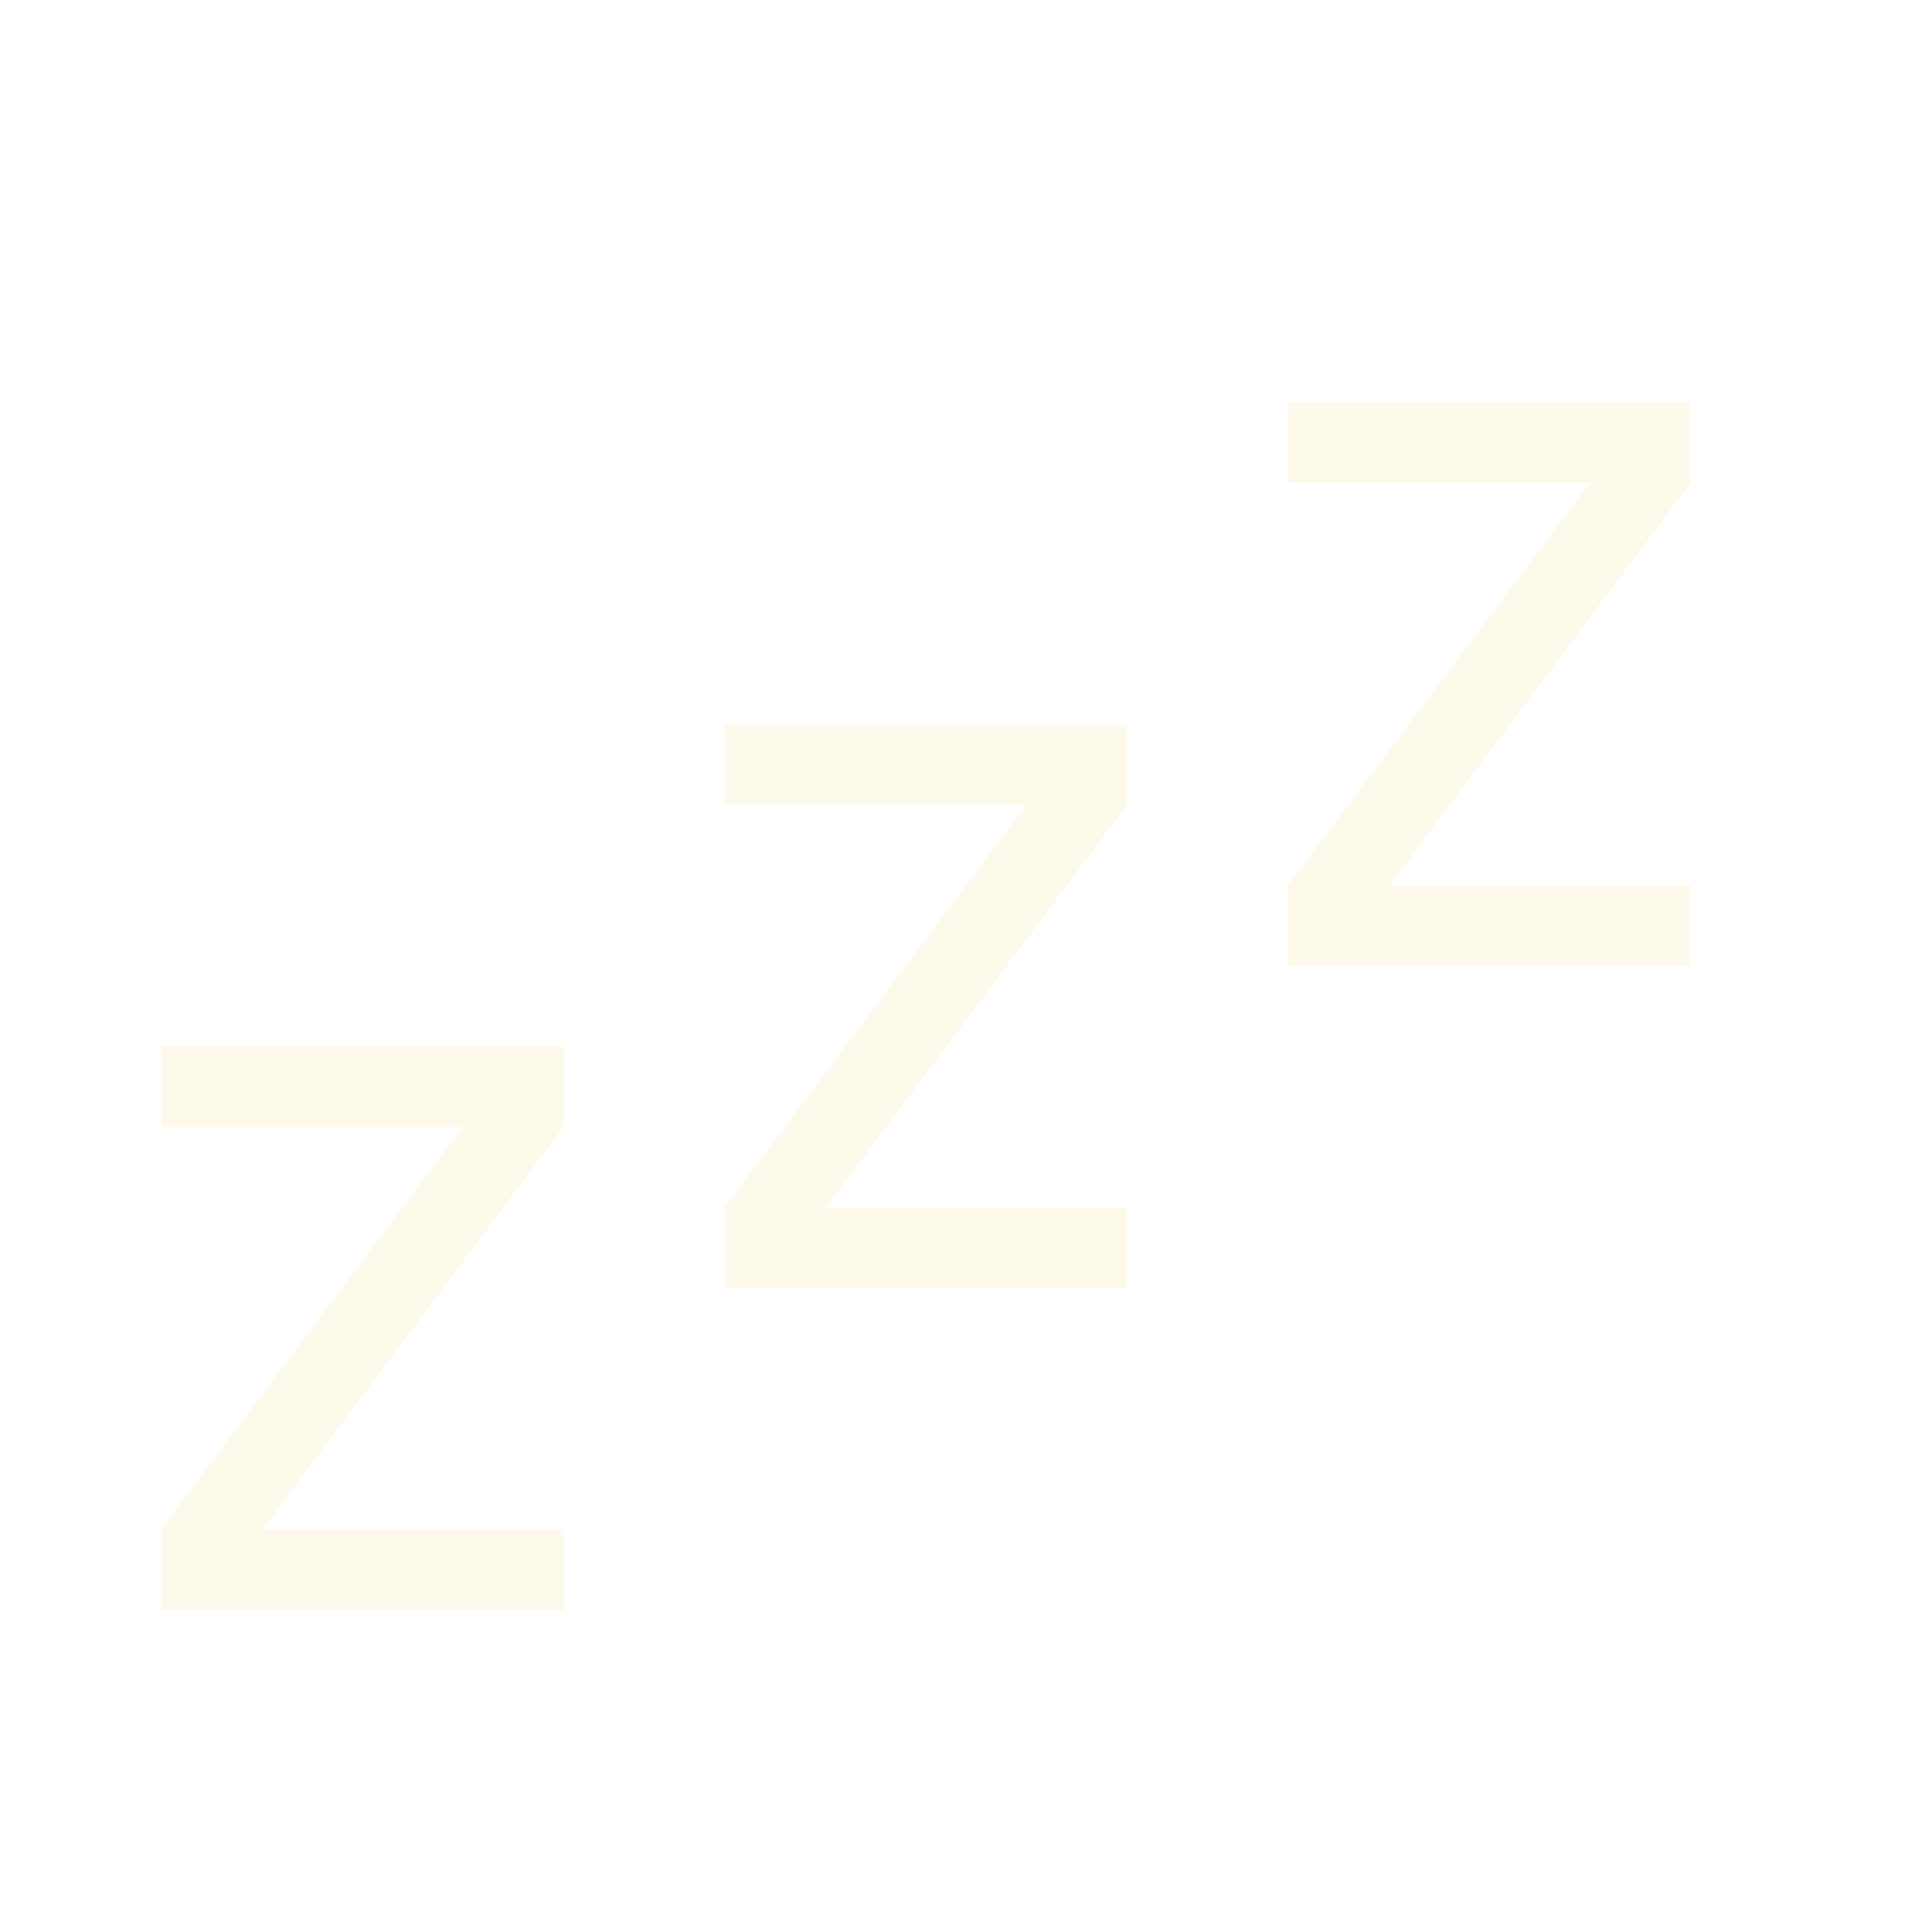
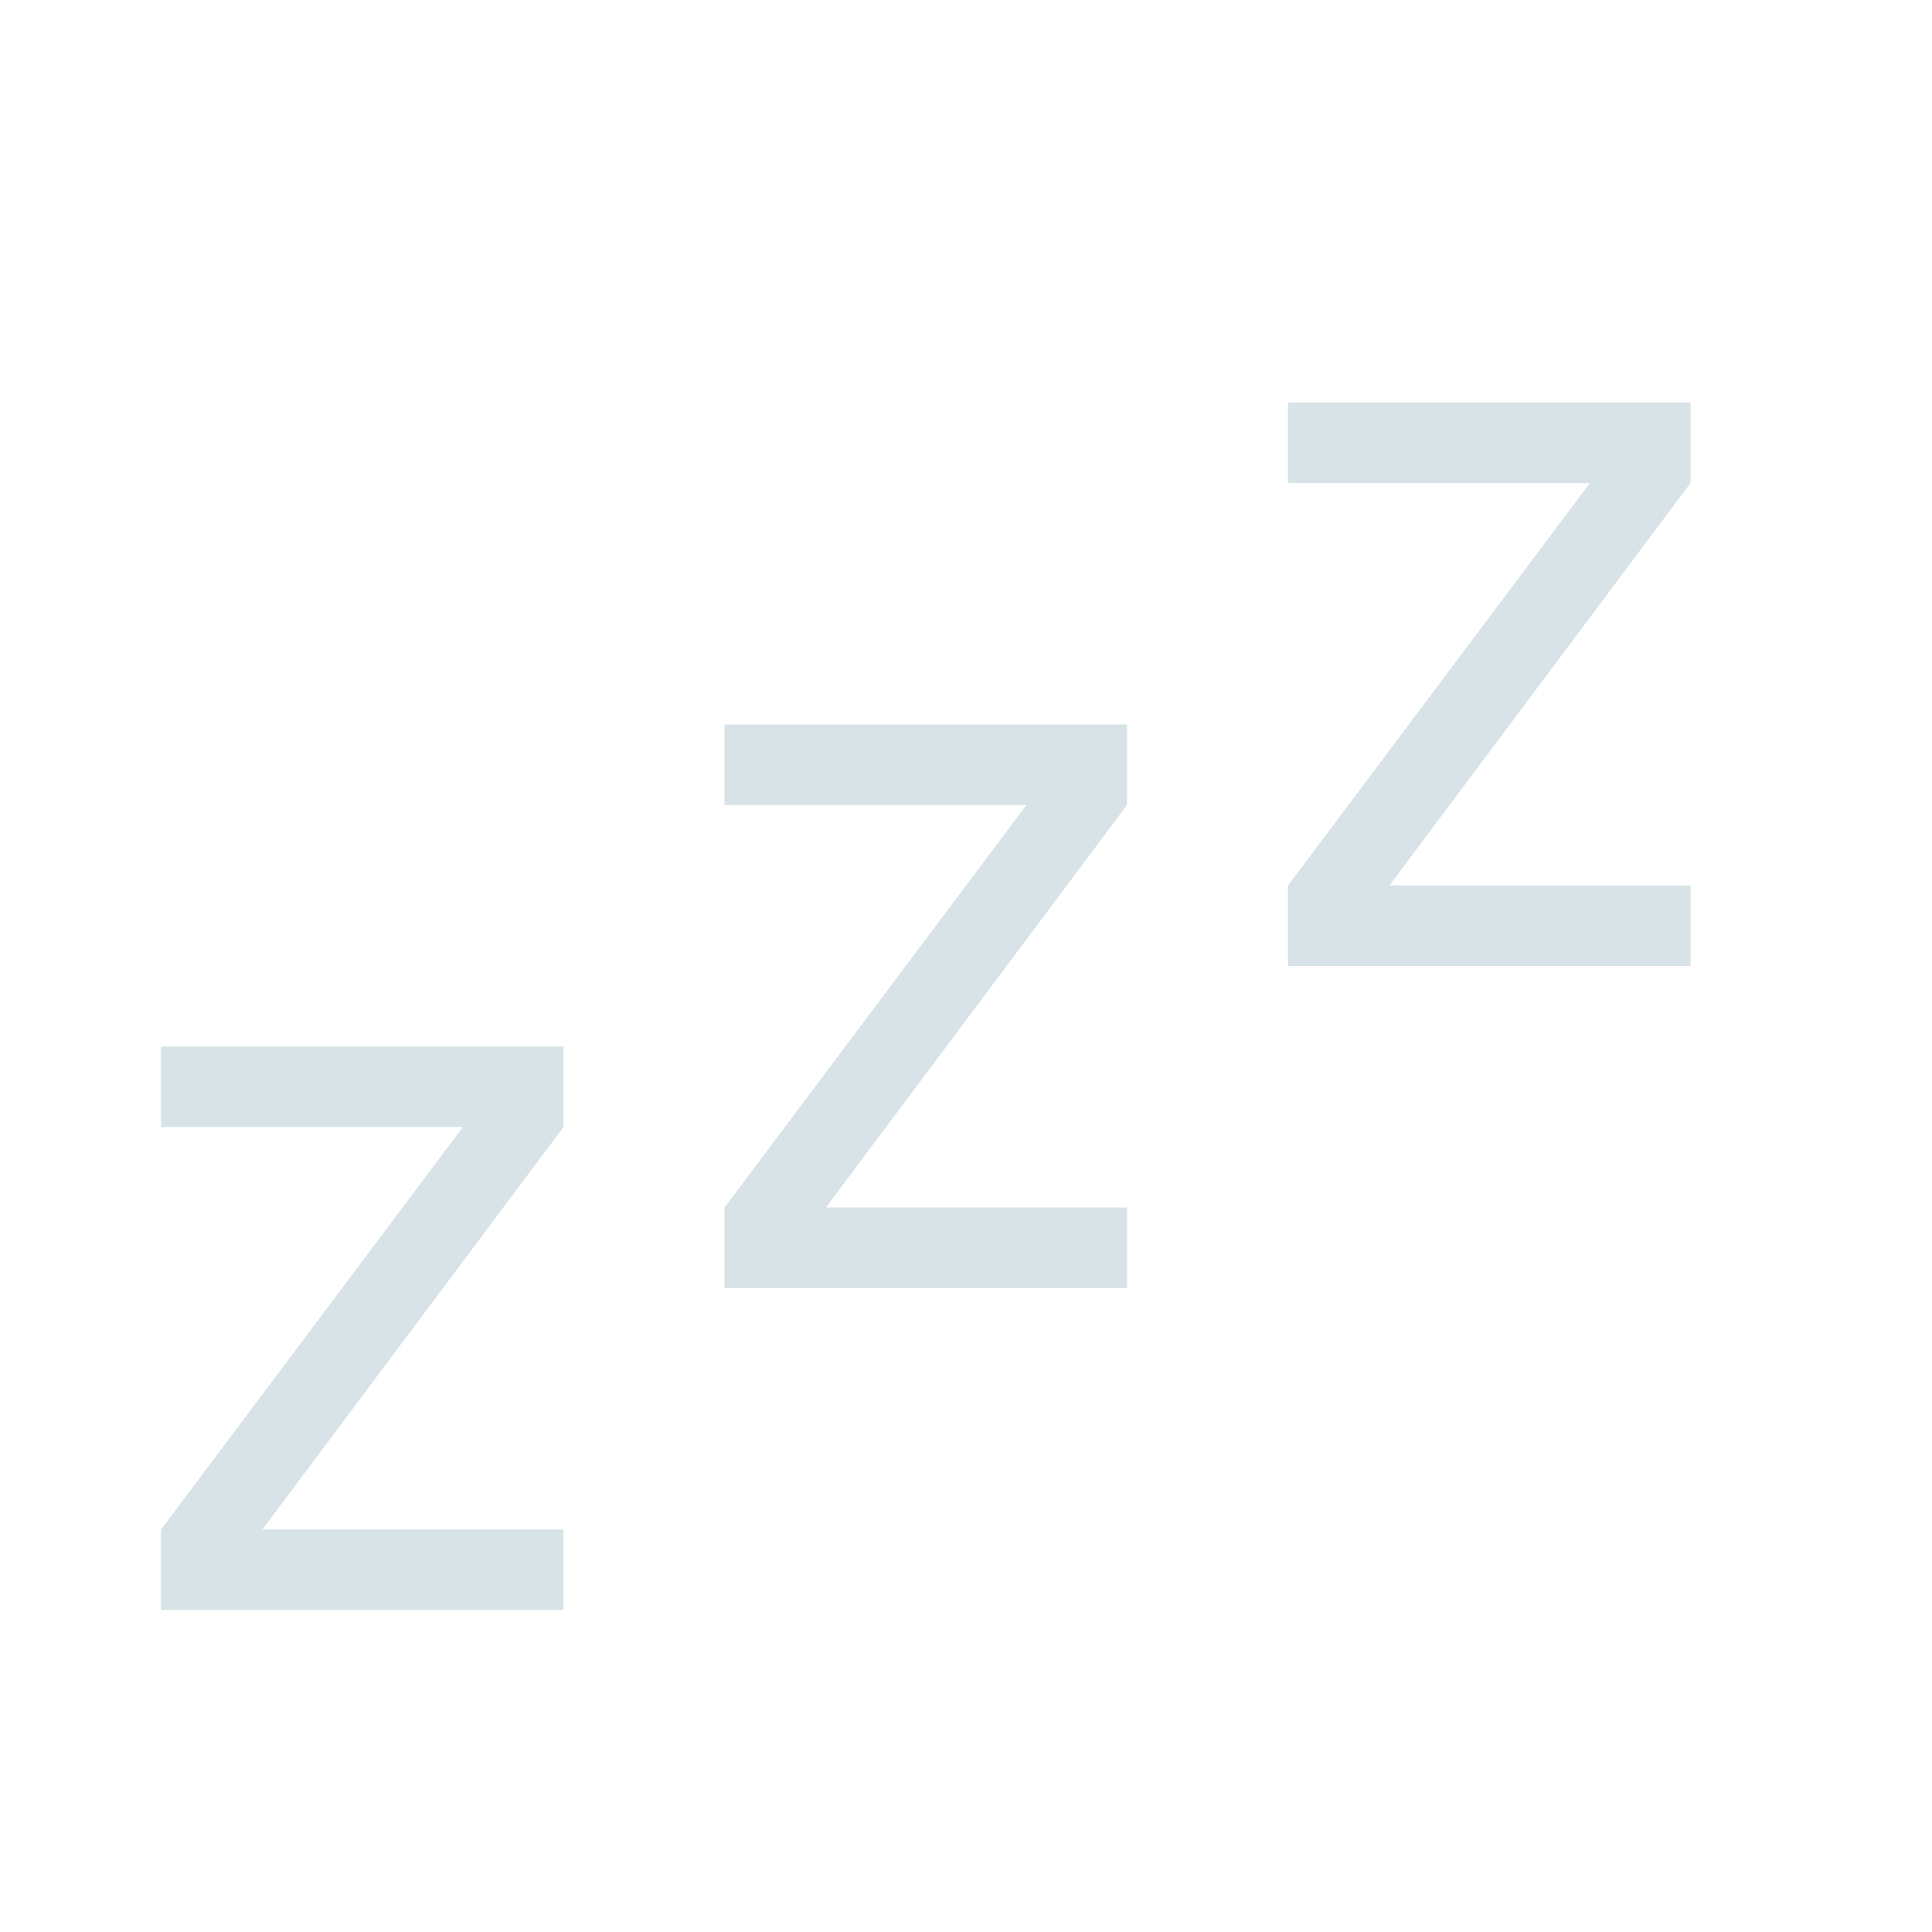
<svg xmlns="http://www.w3.org/2000/svg" width="1em" height="1em" viewBox="0 0 24 24">
-   <path fill="#FDF9EB" d="M2 13h5v1l-3.74 5H7v1H2v-1l3.75-5H2zm7-4h5v1l-3.74 5H14v1H9v-1l3.75-5H9zm7-4h5v1l-3.74 5H21v1h-5v-1l3.75-5H16z" />
+   <path fill="#D7E3E7" d="M2 13h5v1l-3.74 5H7v1H2v-1l3.75-5H2zm7-4h5v1l-3.74 5H14v1H9v-1l3.75-5H9zm7-4h5v1l-3.74 5H21v1h-5v-1l3.75-5H16z" />
</svg>
